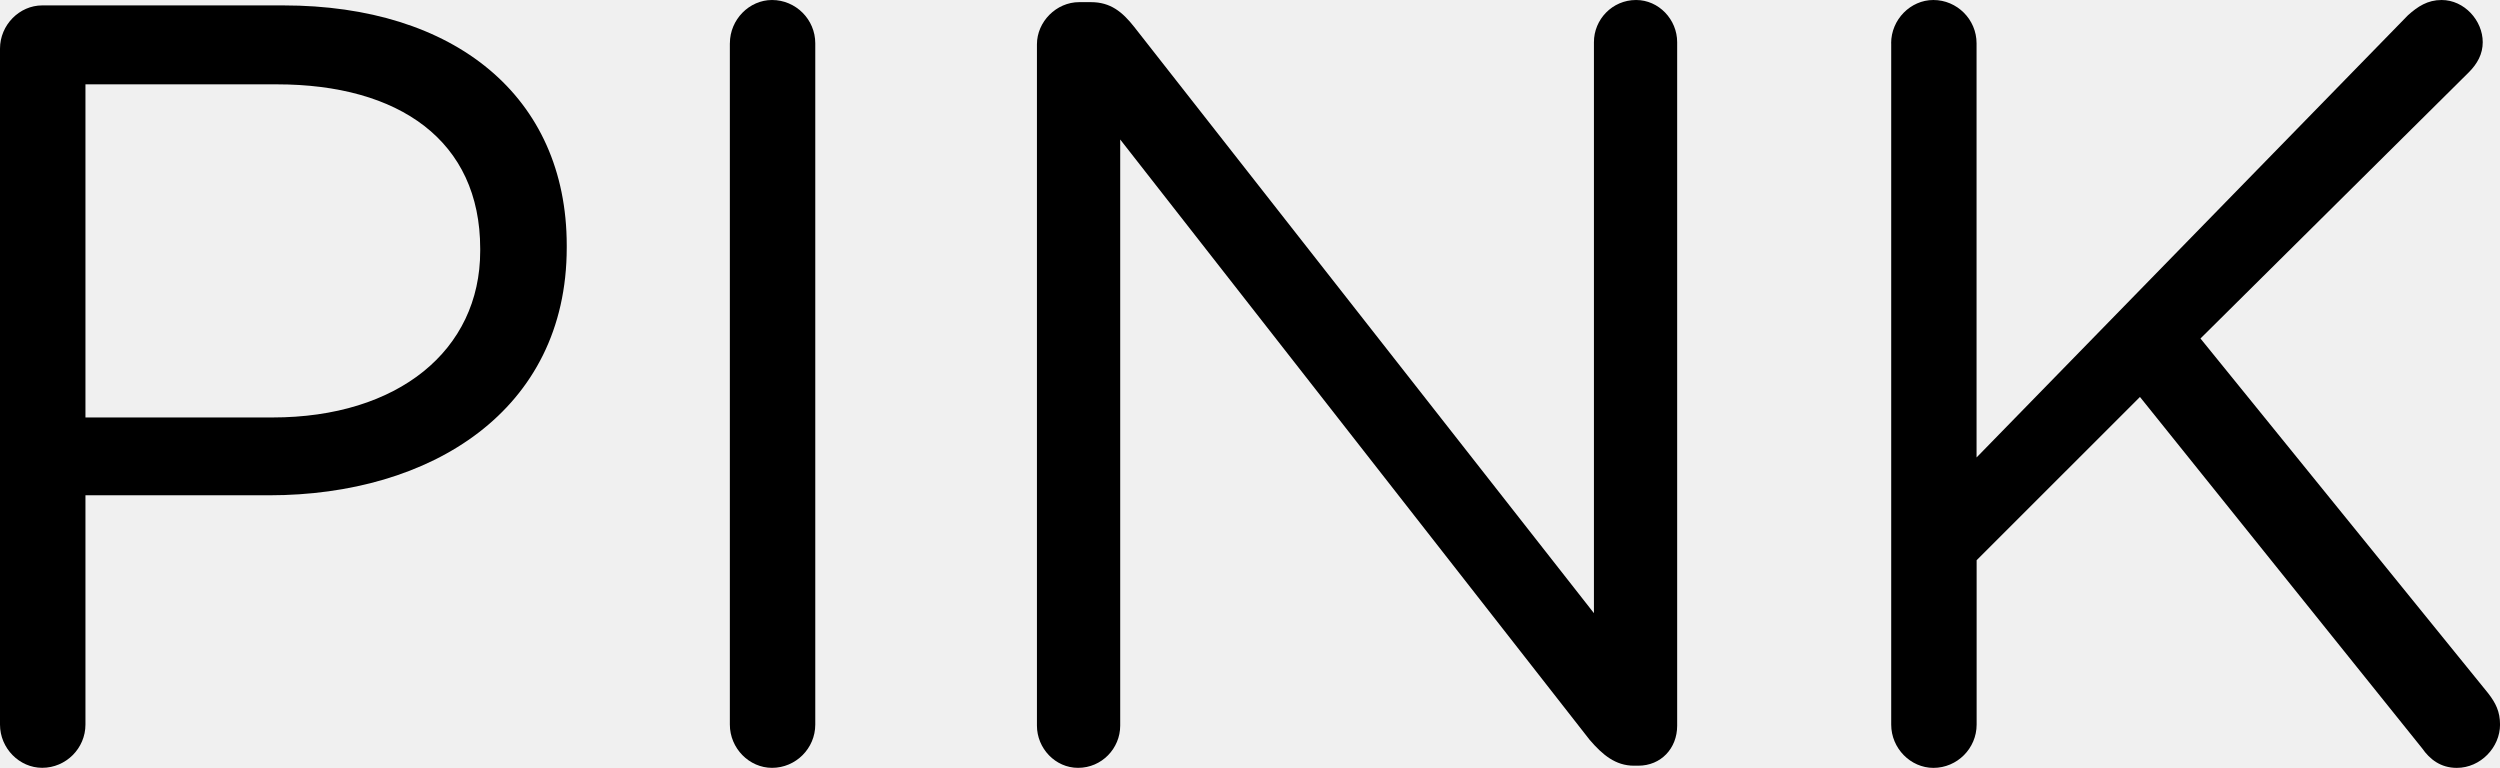
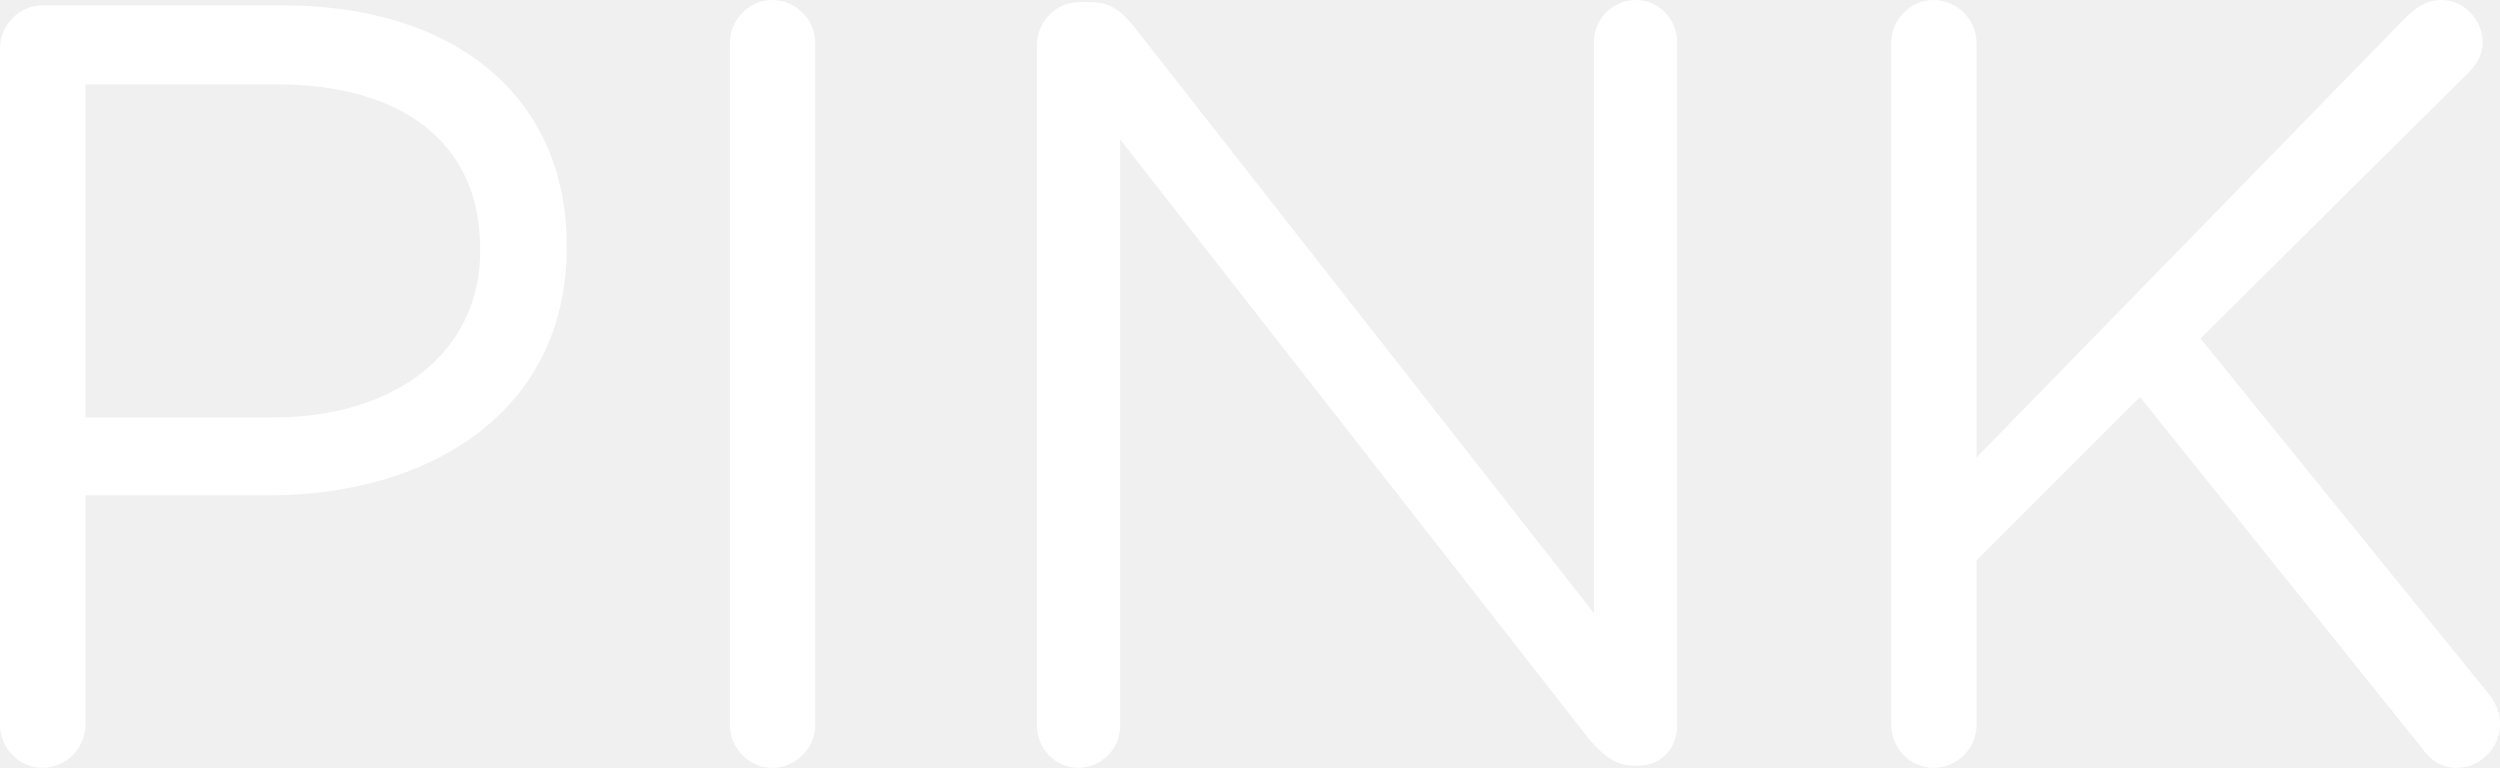
- <svg xmlns="http://www.w3.org/2000/svg" version="1.0" id="Layer_1" x="0px" y="0px" width="74.426px" height="22.859px" viewBox="0 0 74.426 22.859" enable-background="new 0 0 74.426 22.859" xml:space="preserve">
-   <g>
-     <path fill="@white" d="M0,1.449c0-0.708,0.58-1.288,1.256-1.288h7.18c5.087,0,8.436,2.704,8.436,7.147v0.064 c0,4.861-4.057,7.373-8.854,7.373H2.544v6.825c0,0.708-0.58,1.288-1.288,1.288C0.58,22.859,0,22.279,0,21.571V1.449z M8.114,12.428 c3.734,0,6.182-1.996,6.182-4.958V7.405c0-3.22-2.415-4.894-6.054-4.894H2.544v9.917H8.114z" />
-     <path fill="@white" d="M21.729,1.288C21.729,0.58,22.308,0,22.983,0c0.709,0,1.288,0.58,1.288,1.288v20.283 c0,0.708-0.579,1.288-1.288,1.288c-0.676,0-1.255-0.58-1.255-1.288V1.288z" />
-     <path fill="@white" d="M30.87,1.32c0-0.676,0.579-1.256,1.256-1.256h0.354c0.58,0,0.934,0.29,1.288,0.74l13.684,17.45V1.256 C47.451,0.58,47.998,0,48.707,0c0.676,0,1.223,0.58,1.223,1.256v20.348c0,0.676-0.482,1.191-1.158,1.191h-0.129 c-0.548,0-0.934-0.322-1.32-0.772L33.349,4.153v17.45c0,0.676-0.547,1.256-1.255,1.256c-0.677,0-1.224-0.58-1.224-1.256V1.32z" />
-     <path fill="@white" d="M56.3,1.288C56.3,0.58,56.879,0,57.556,0c0.708,0,1.287,0.58,1.287,1.288v12.331L71.689,0.451 C71.979,0.193,72.269,0,72.688,0c0.676,0,1.224,0.612,1.224,1.256c0,0.354-0.161,0.644-0.419,0.901l-7.984,7.92l8.564,10.561 c0.225,0.29,0.354,0.547,0.354,0.934c0,0.676-0.579,1.288-1.287,1.288c-0.483,0-0.806-0.258-1.03-0.58l-8.403-10.463l-4.862,4.861 v4.894c0,0.708-0.579,1.288-1.287,1.288c-0.677,0-1.256-0.58-1.256-1.288V1.288z" />
-   </g>
+ <svg xmlns="http://www.w3.org/2000/svg" version="1.0" width="74.426" height="22.859">
+   <path d="M0 1.449C0 .741.58.161 1.256.161h7.18c5.087 0 8.436 2.704 8.436 7.147v.064c0 4.861-4.057 7.373-8.854 7.373H2.544v6.825c0 .708-.58 1.288-1.288 1.288C.58 22.859 0 22.279 0 21.571V1.449zm8.114 10.979c3.734 0 6.182-1.996 6.182-4.958v-.065c0-3.22-2.415-4.894-6.054-4.894H2.544v9.917h5.57zm13.615-11.14C21.729.58 22.308 0 22.983 0c.709 0 1.288.58 1.288 1.288v20.283c0 .708-.579 1.288-1.288 1.288-.676 0-1.255-.58-1.255-1.288V1.288zm9.141.032c0-.676.579-1.256 1.256-1.256h.354c.58 0 .934.29 1.288.74l13.684 17.45V1.256A1.256 1.256 0 0148.707 0c.676 0 1.223.58 1.223 1.256v20.348c0 .676-.482 1.191-1.158 1.191h-.129c-.548 0-.934-.322-1.32-.772L33.349 4.153v17.45c0 .676-.547 1.256-1.255 1.256-.677 0-1.224-.58-1.224-1.256V1.32zm25.43-.032C56.3.58 56.879 0 57.556 0c.708 0 1.287.58 1.287 1.288v12.331L71.689.451c.29-.258.58-.451.999-.451.676 0 1.224.612 1.224 1.256 0 .354-.161.644-.419.901l-7.984 7.92 8.564 10.561c.225.29.354.547.354.934 0 .676-.579 1.288-1.287 1.288-.483 0-.806-.258-1.03-.58l-8.403-10.463-4.862 4.861v4.894c0 .708-.579 1.288-1.287 1.288-.677 0-1.256-.58-1.256-1.288V1.288z" fill="#FFF" />
</svg>
